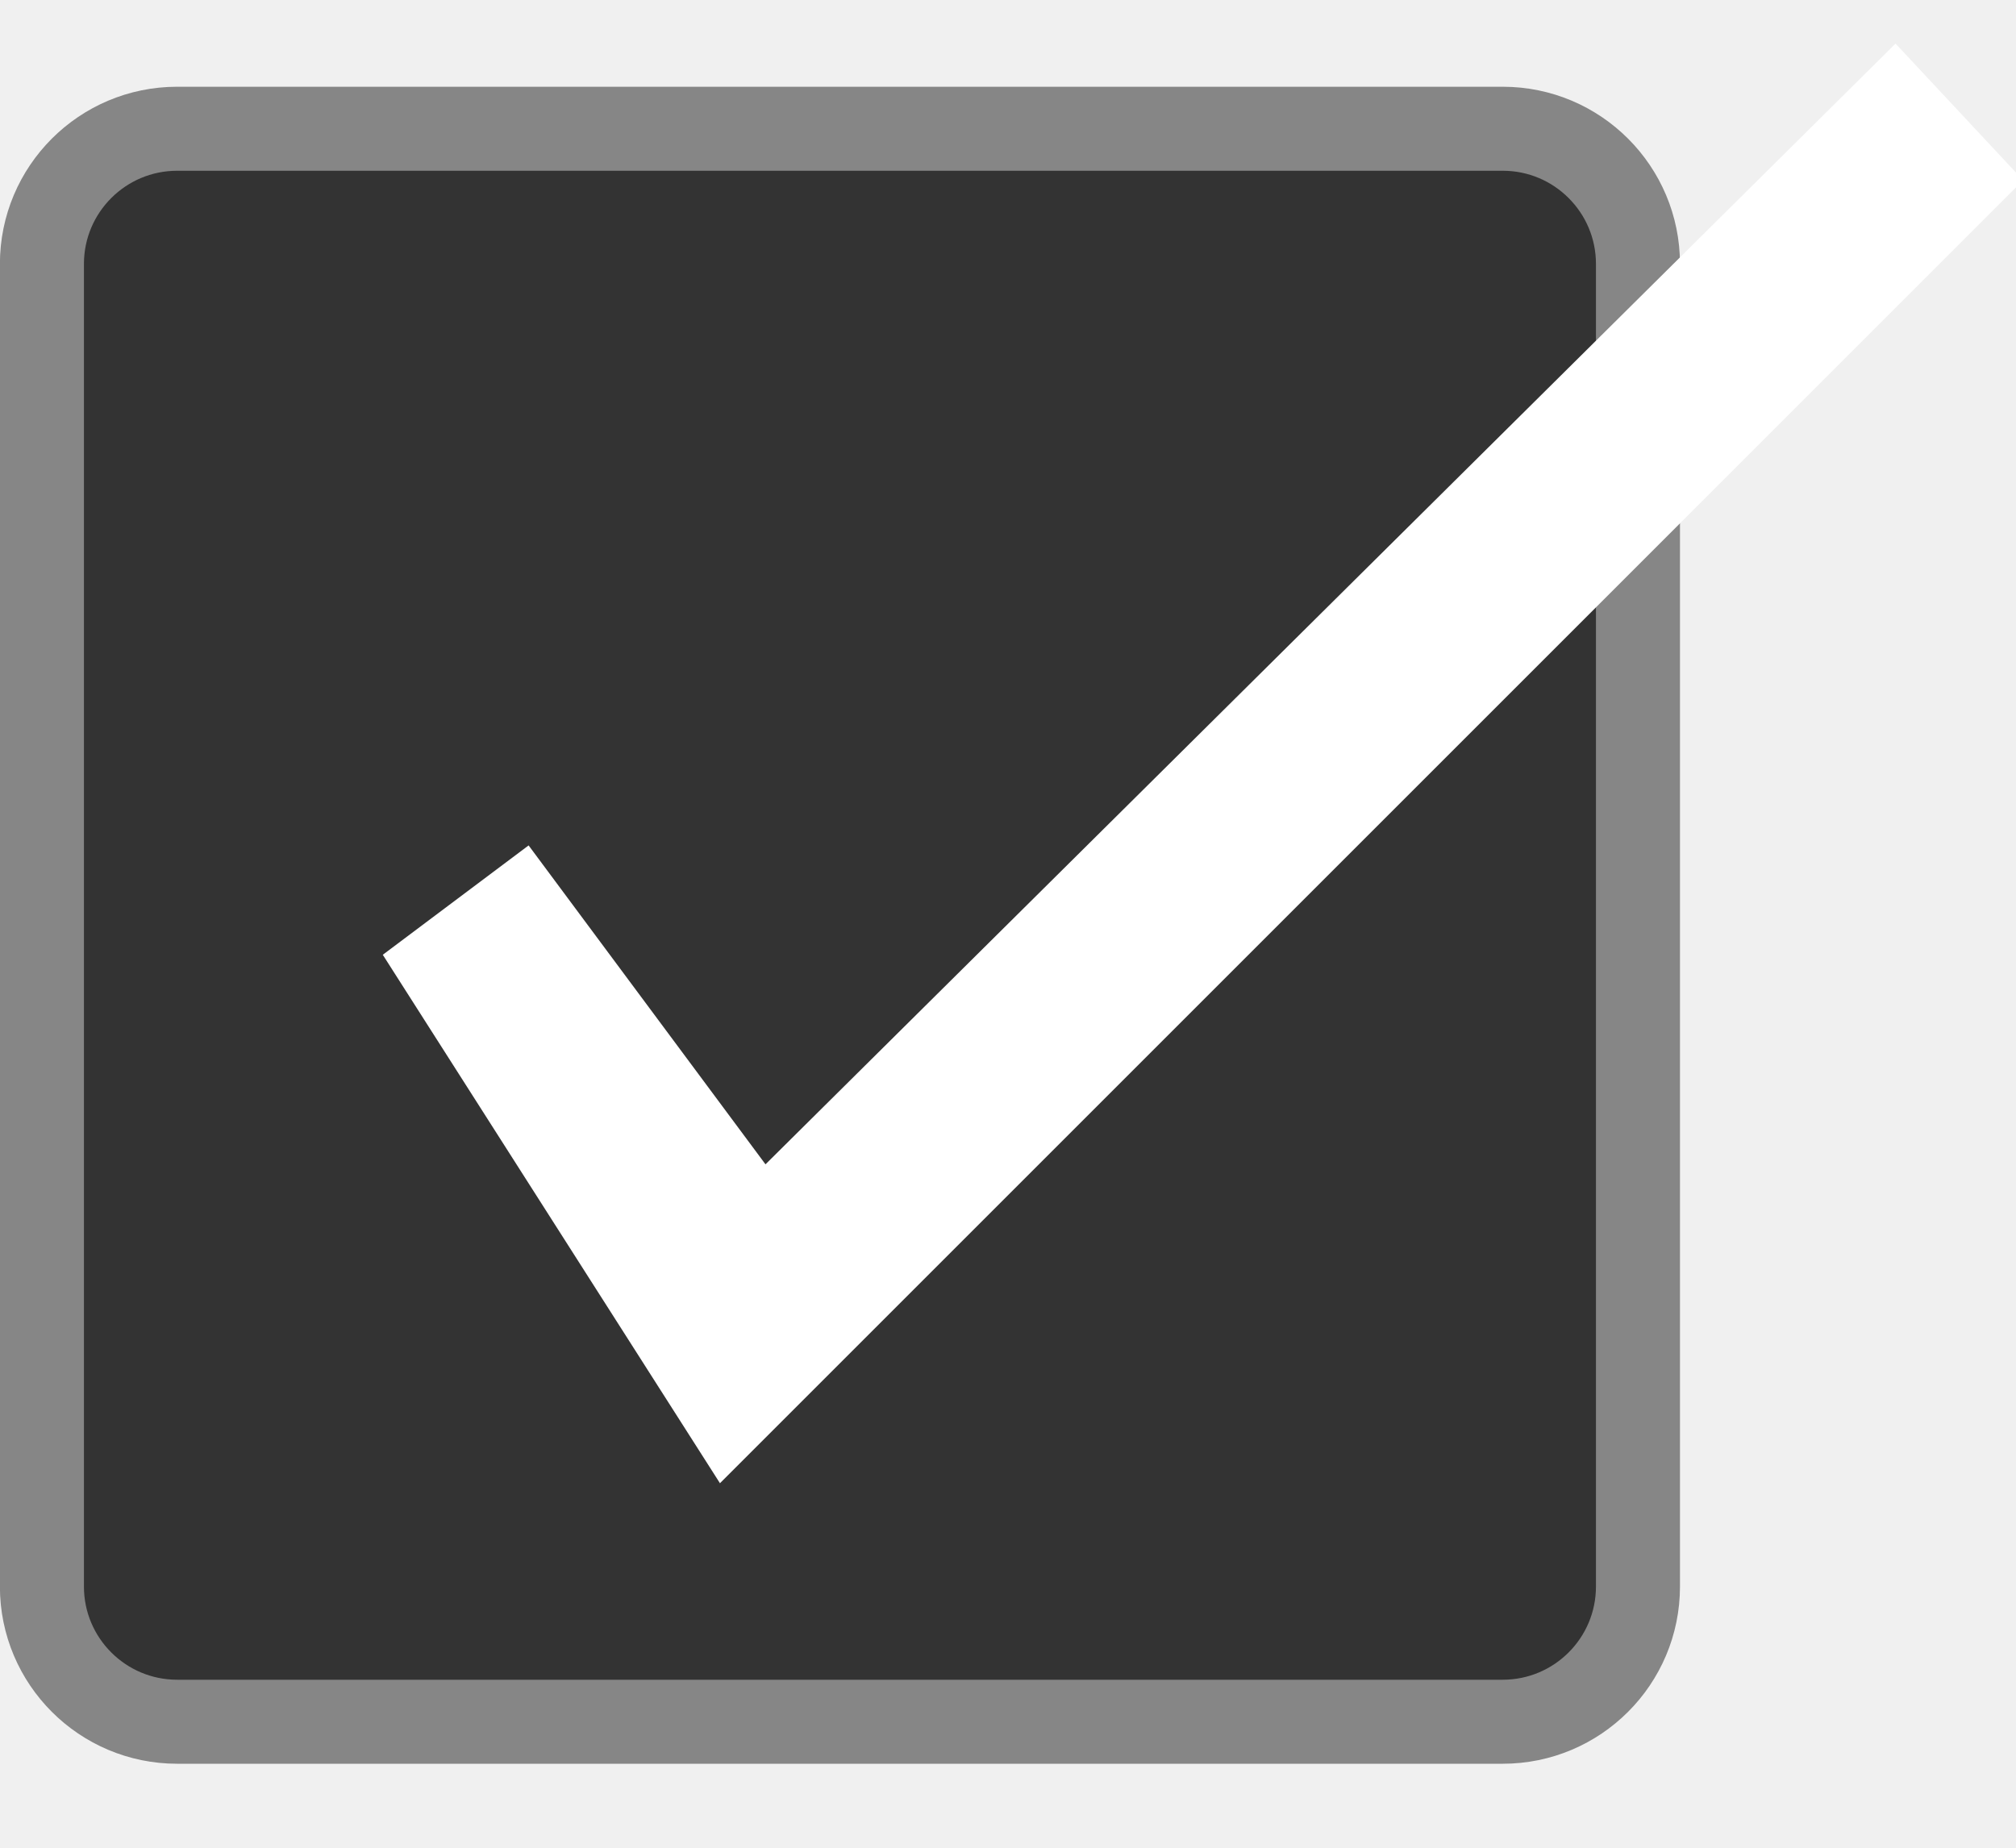
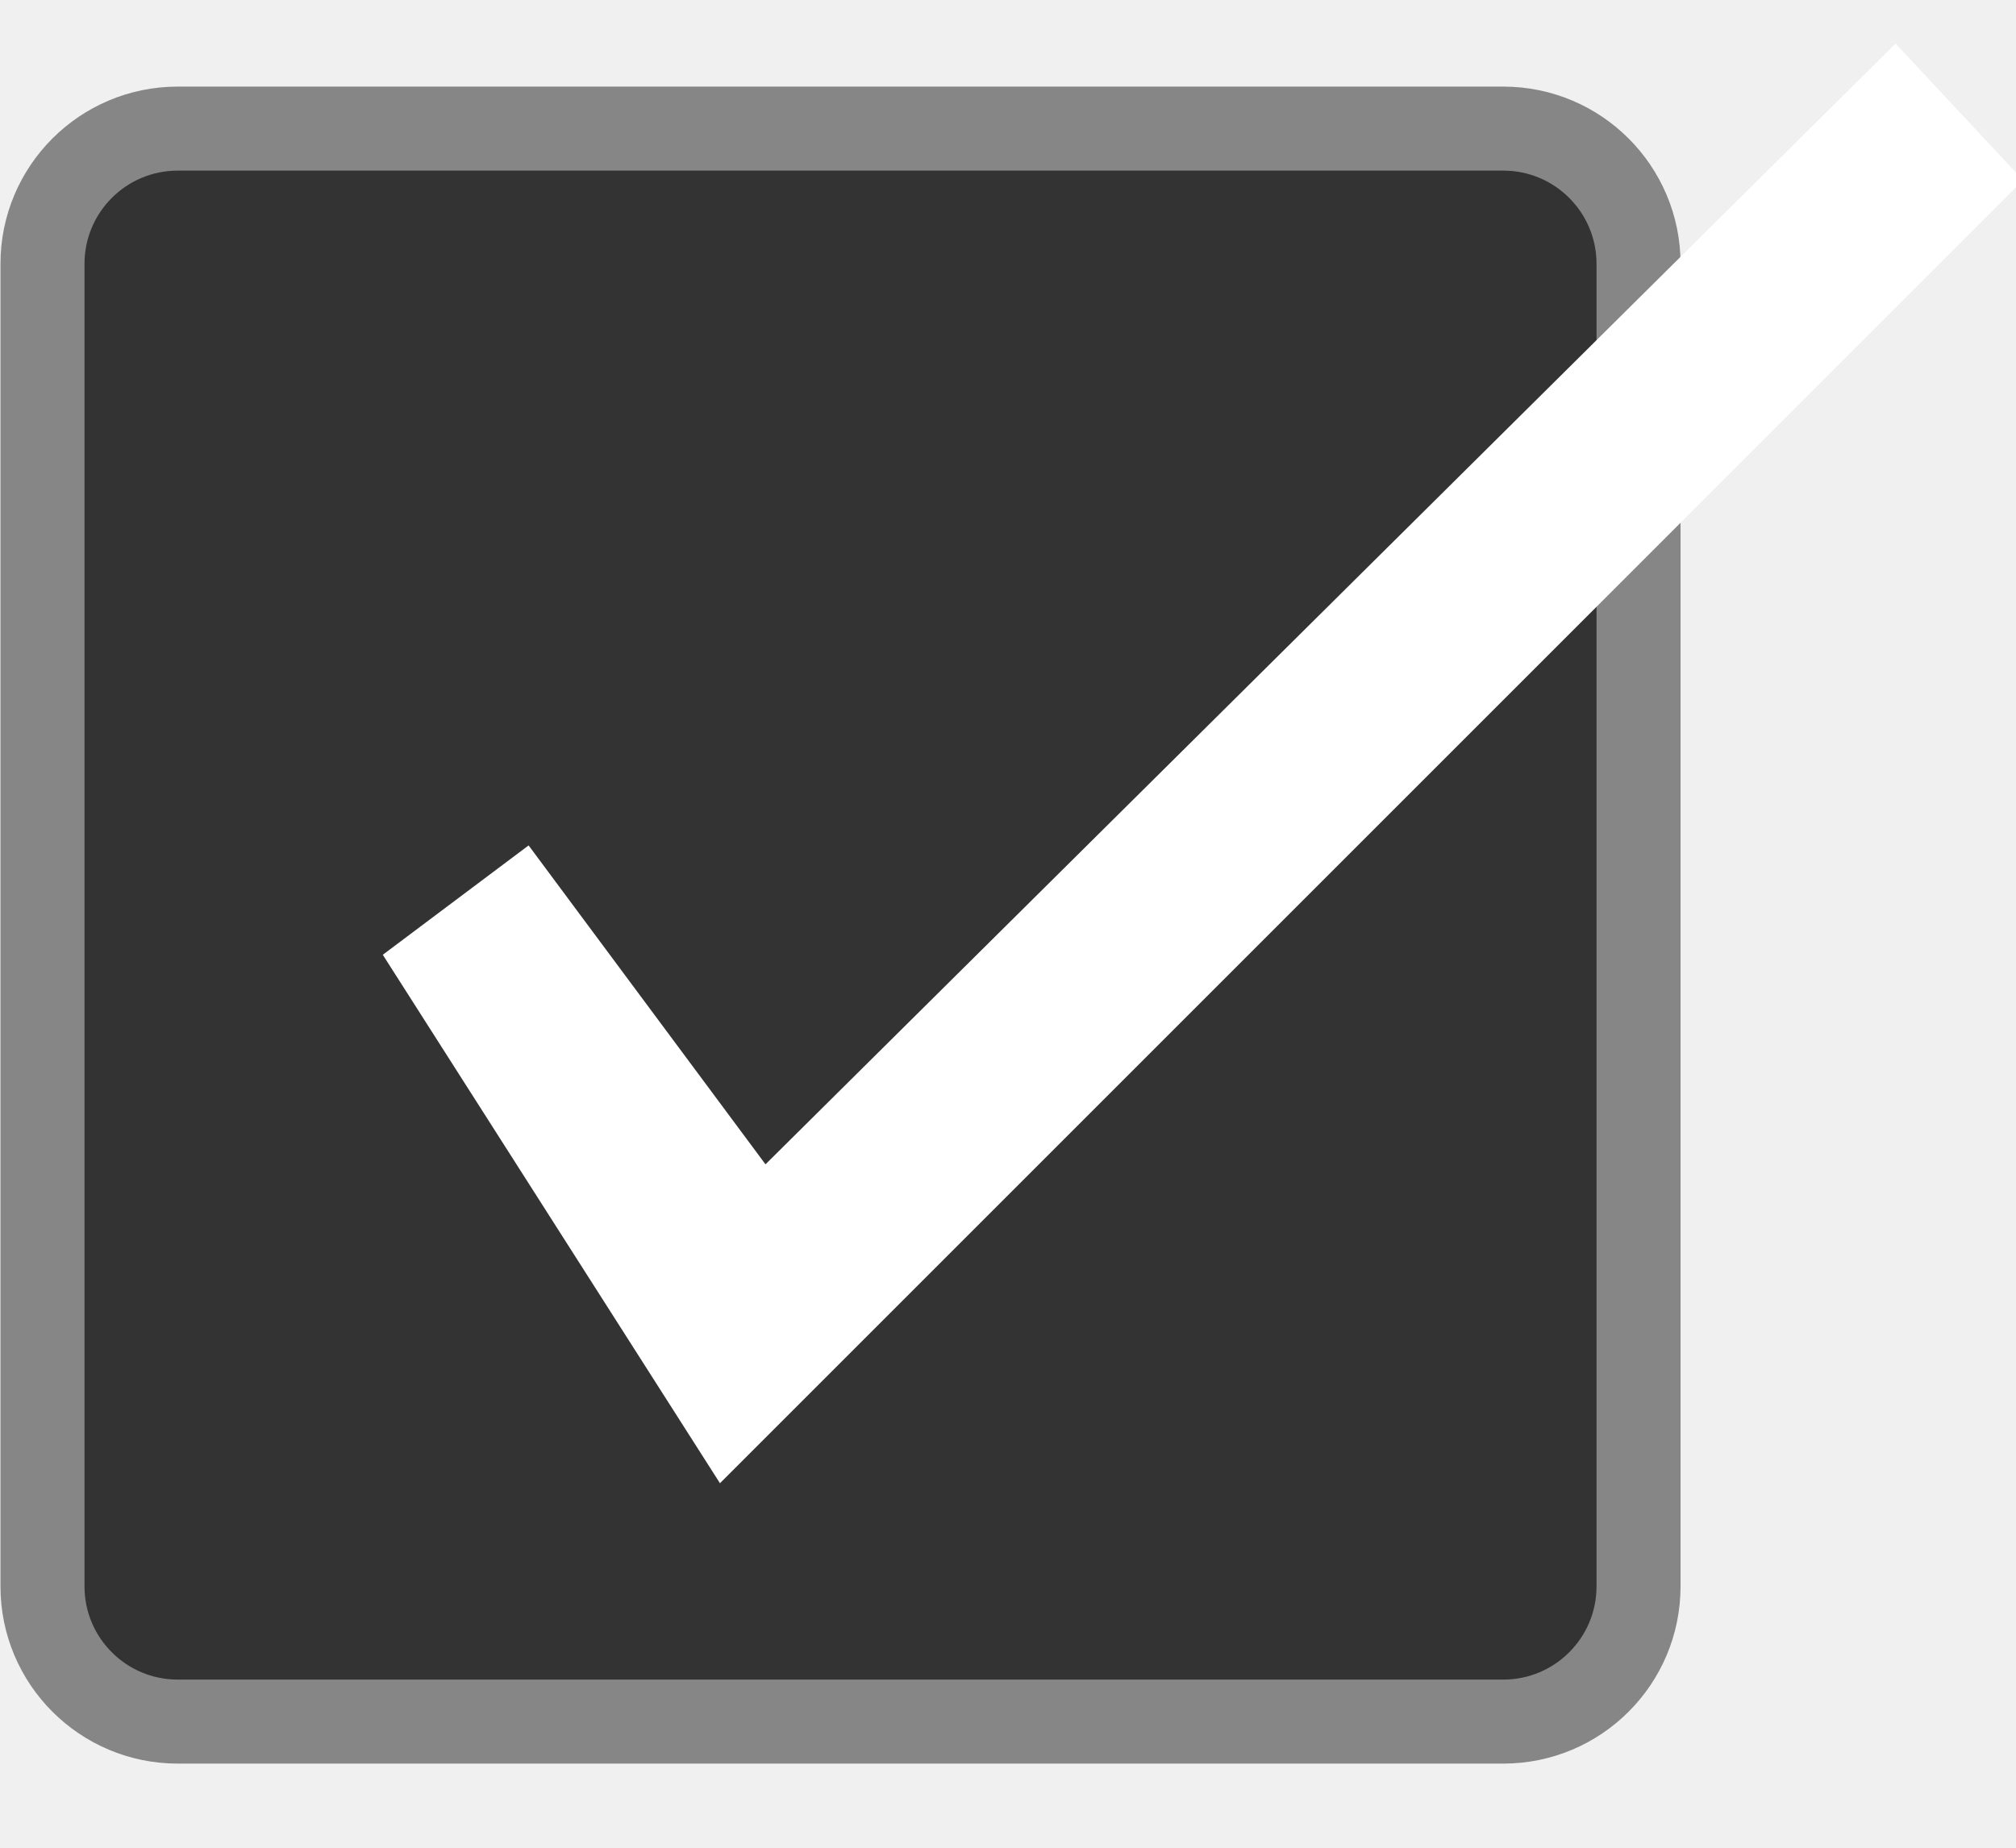
<svg xmlns="http://www.w3.org/2000/svg" viewBox="0 0 24 22">
-   <defs />
-   <g style="fill:#333;enable-background:new" transform="matrix(1.68415 0 0 1.68415 690.3168 -458.4741)">
-     <rect width="11.282" x="-409.594" y="-284.401" rx=".956" height="11.262" style="stroke:#868686;color:#000;stroke-width:.594" transform="scale(1 -1)" />
+   <g transform="matrix(1.68415 0 0 1.68415 690.3168 -458.4741)" fill="#333" enable-background="new">
+     <rect width="11.282" x="-409.59" y="-284.4" rx="0.956" height="11.262" transform="scale(1 -1)" stroke="#868686" color="#000" stroke-width="0.594" />
  </g>
  <g transform="translate(-342.5 -521.3622)">
-     <path style="fill:#fff" d="M 4.557,11.368 8.571,17.66 24.085,2.146 22.566,0.519 9.113,13.863 6.293,10.066 z" transform="translate(342.5 521.3622)" />
+     <path d="M 4.557,11.368 8.571,17.66 24.085,2.146 22.566,0.519 9.113,13.863 6.293,10.066 z" transform="translate(342.5 521.3622)" fill="#fff" />
  </g>
</svg>
